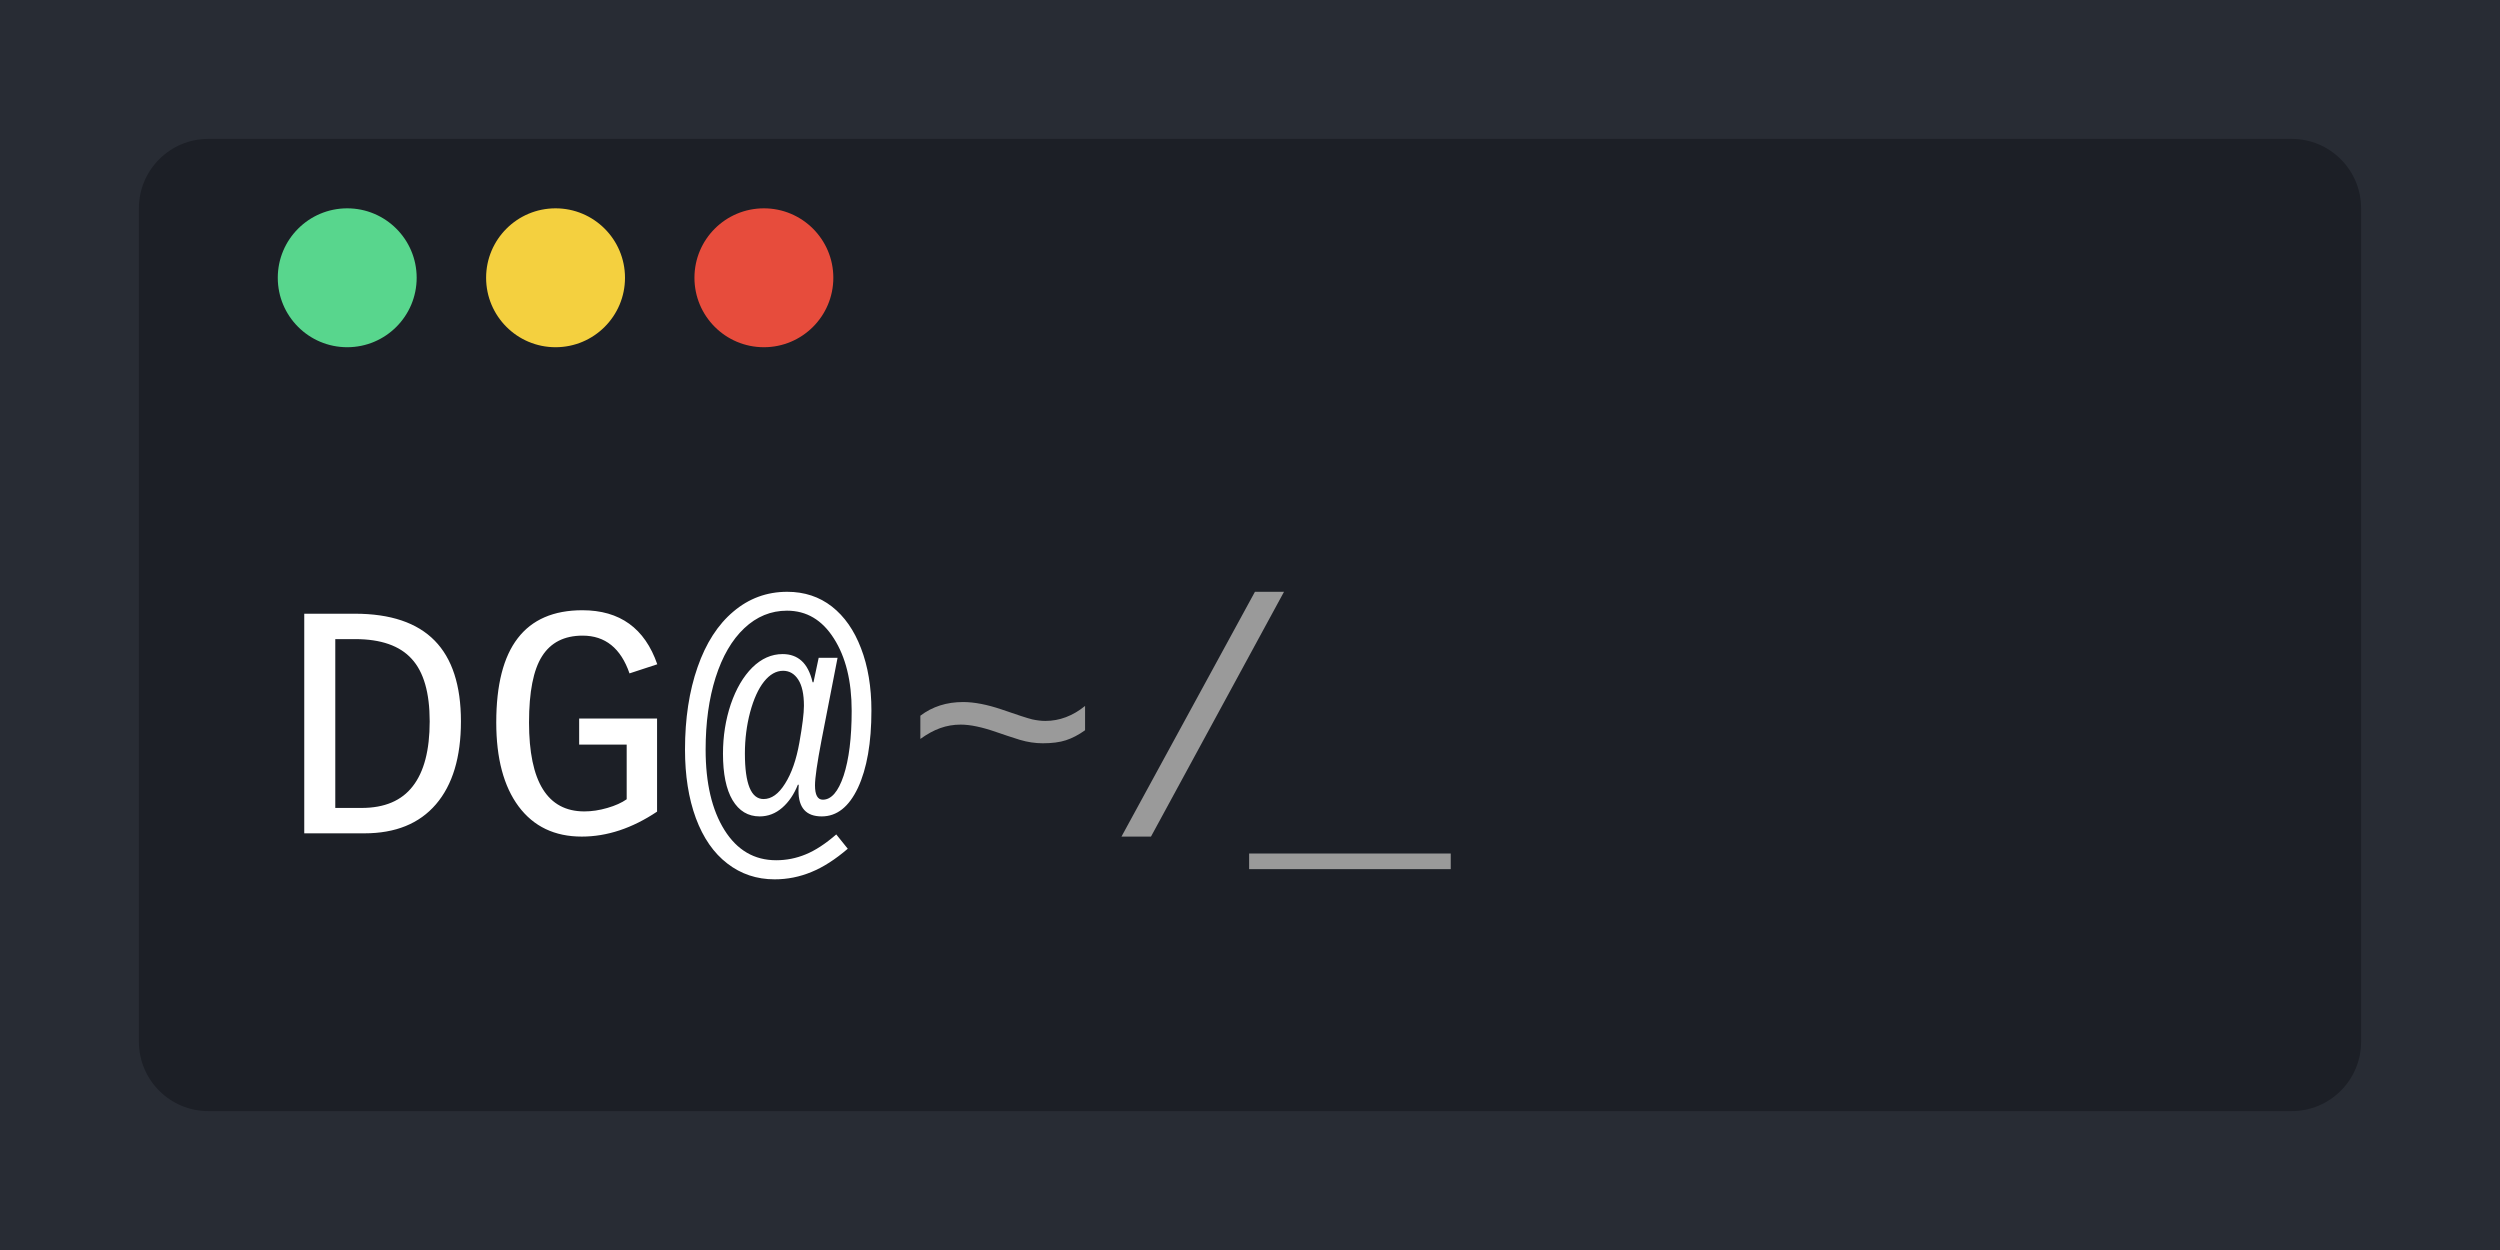
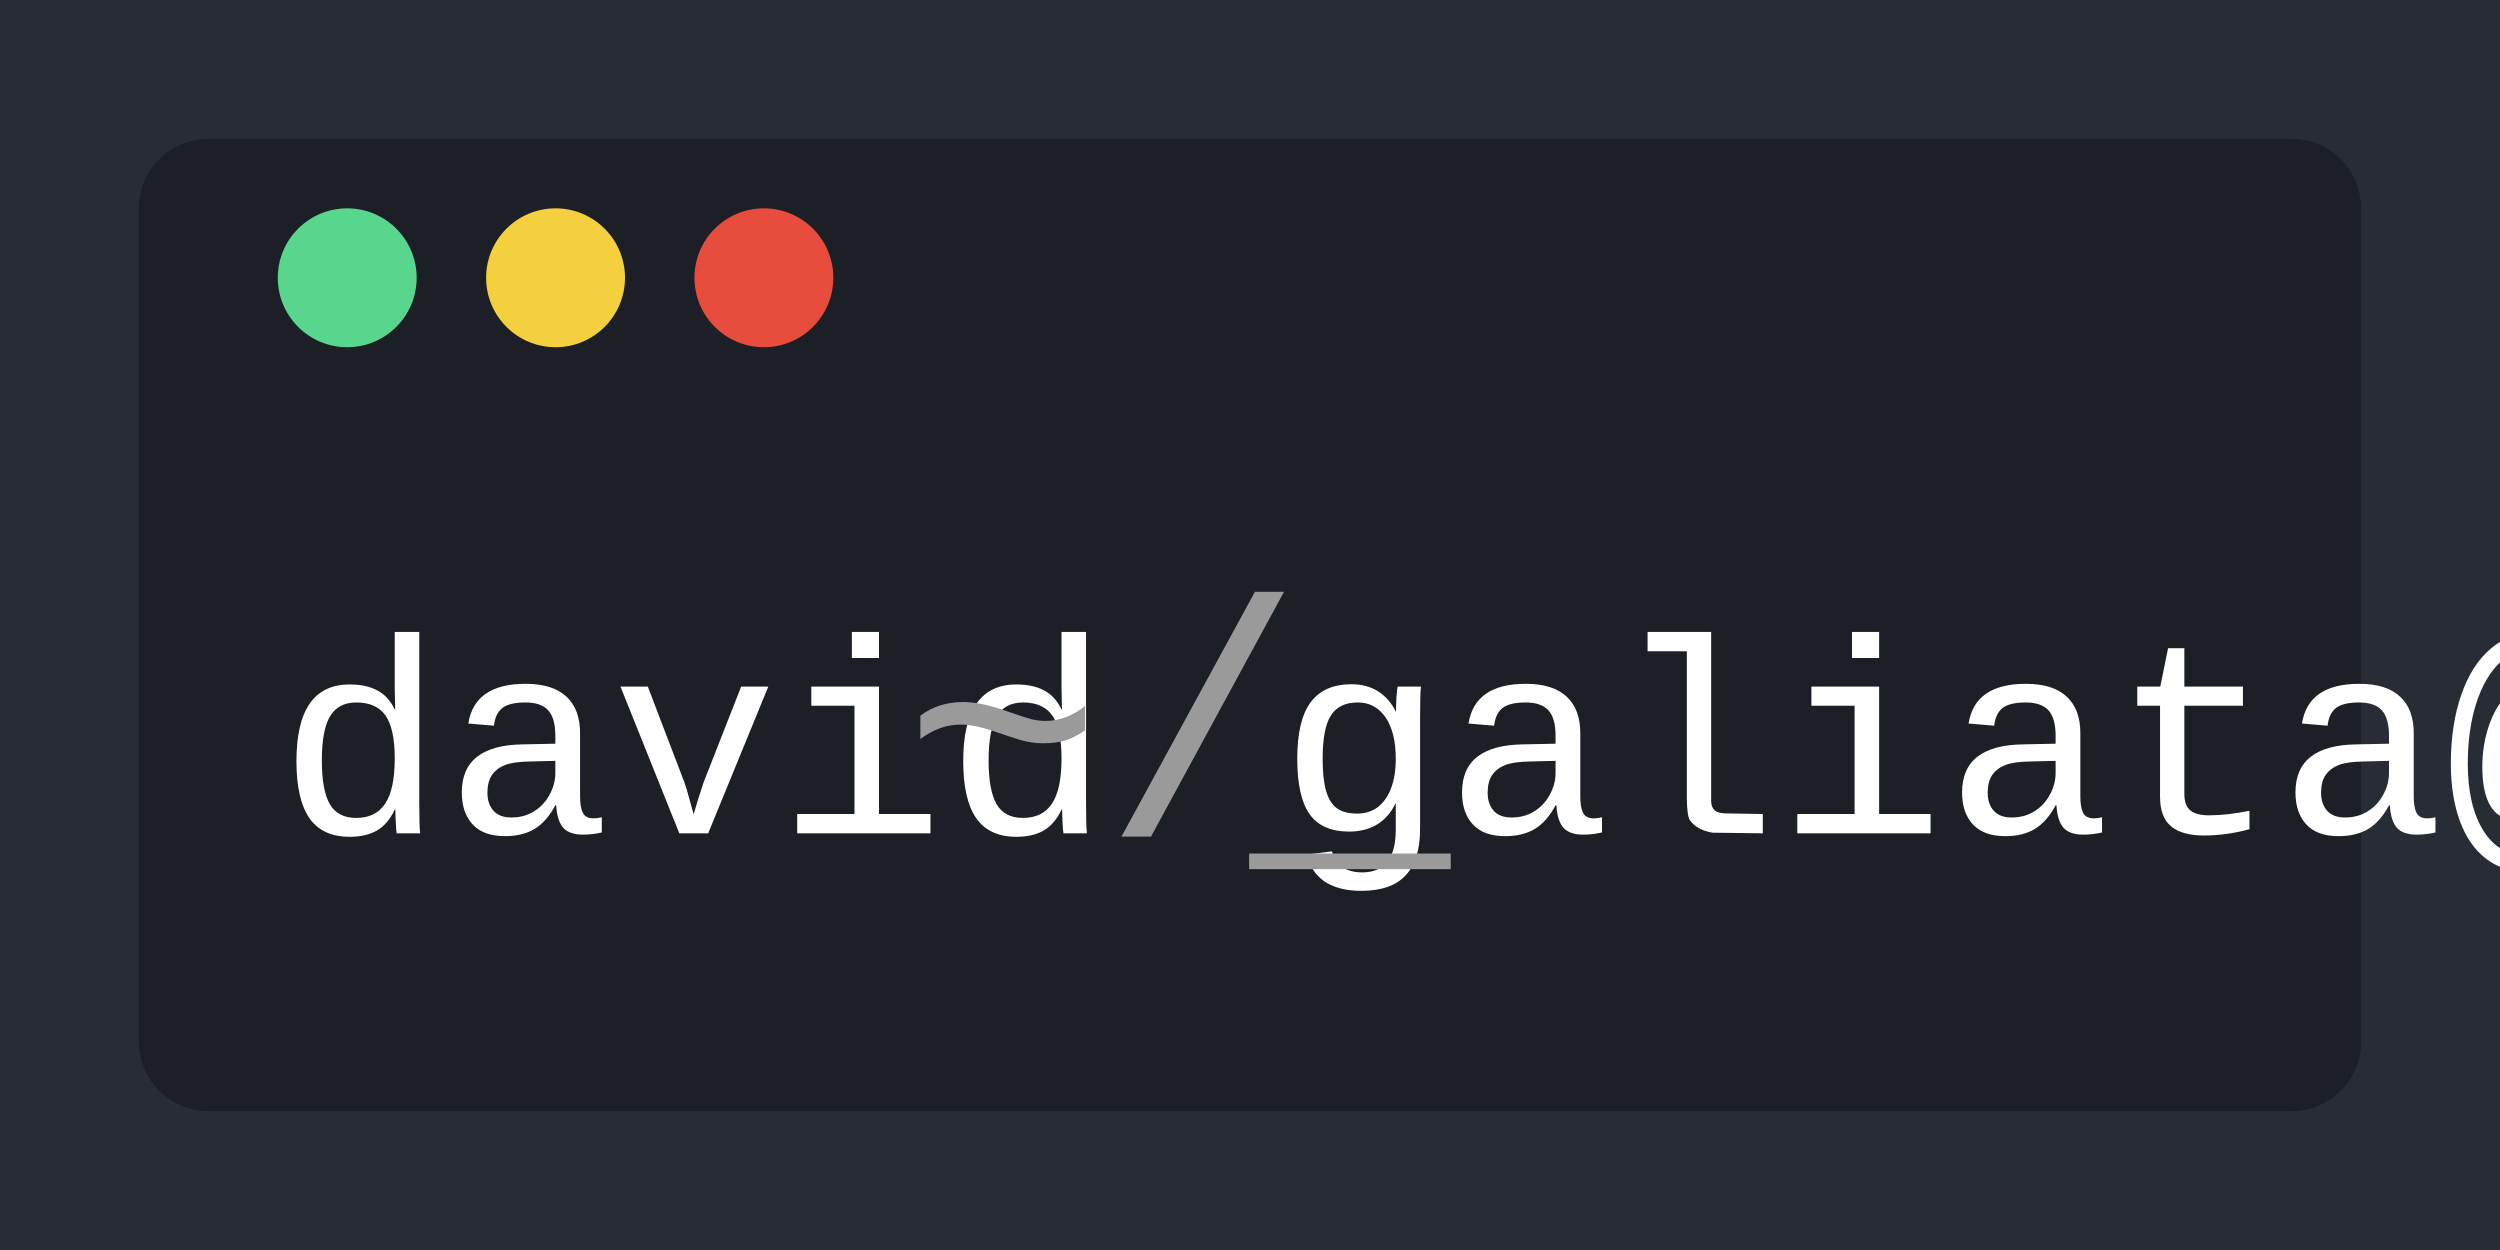
<svg xmlns="http://www.w3.org/2000/svg" viewBox="0 0 180 90">
  <rect width="180" height="90" fill="#282C34" />
  <rect x="10" y="10" width="160" height="70" rx="5" ry="5" fill="#1C1F26" />
  <circle cx="25" cy="20" r="5" fill="#58D68D" />
  <circle cx="40" cy="20" r="5" fill="#F4D03F" />
  <circle cx="55" cy="20" r="5" fill="#E74C3C" />
-   <text x="20" y="60" font-family="'Courier New', monospace" font-size="24" fill="#FFFFFF">
-     DG@
+   <text x="20" y="60" font-family="'Courier New', monospace" font-size="20" fill="#FFFFFF">
+     david galiata@
  </text>
  <text x="65" y="60" font-family="'Courier New', monospace" font-size="24" fill="#9A9A9A">
    ~/
  </text>
  <style>
    @keyframes blink {
      0%, 50% { opacity: 1; }
      50%, 100% { opacity: 0; }
    }
    .cursor {
      animation: blink 1s infinite;
    }
  </style>
  <text x="90" y="60" font-family="'Courier New', monospace" font-size="24" fill="#9A9A9A" class="cursor">
    _
  </text>
</svg>
